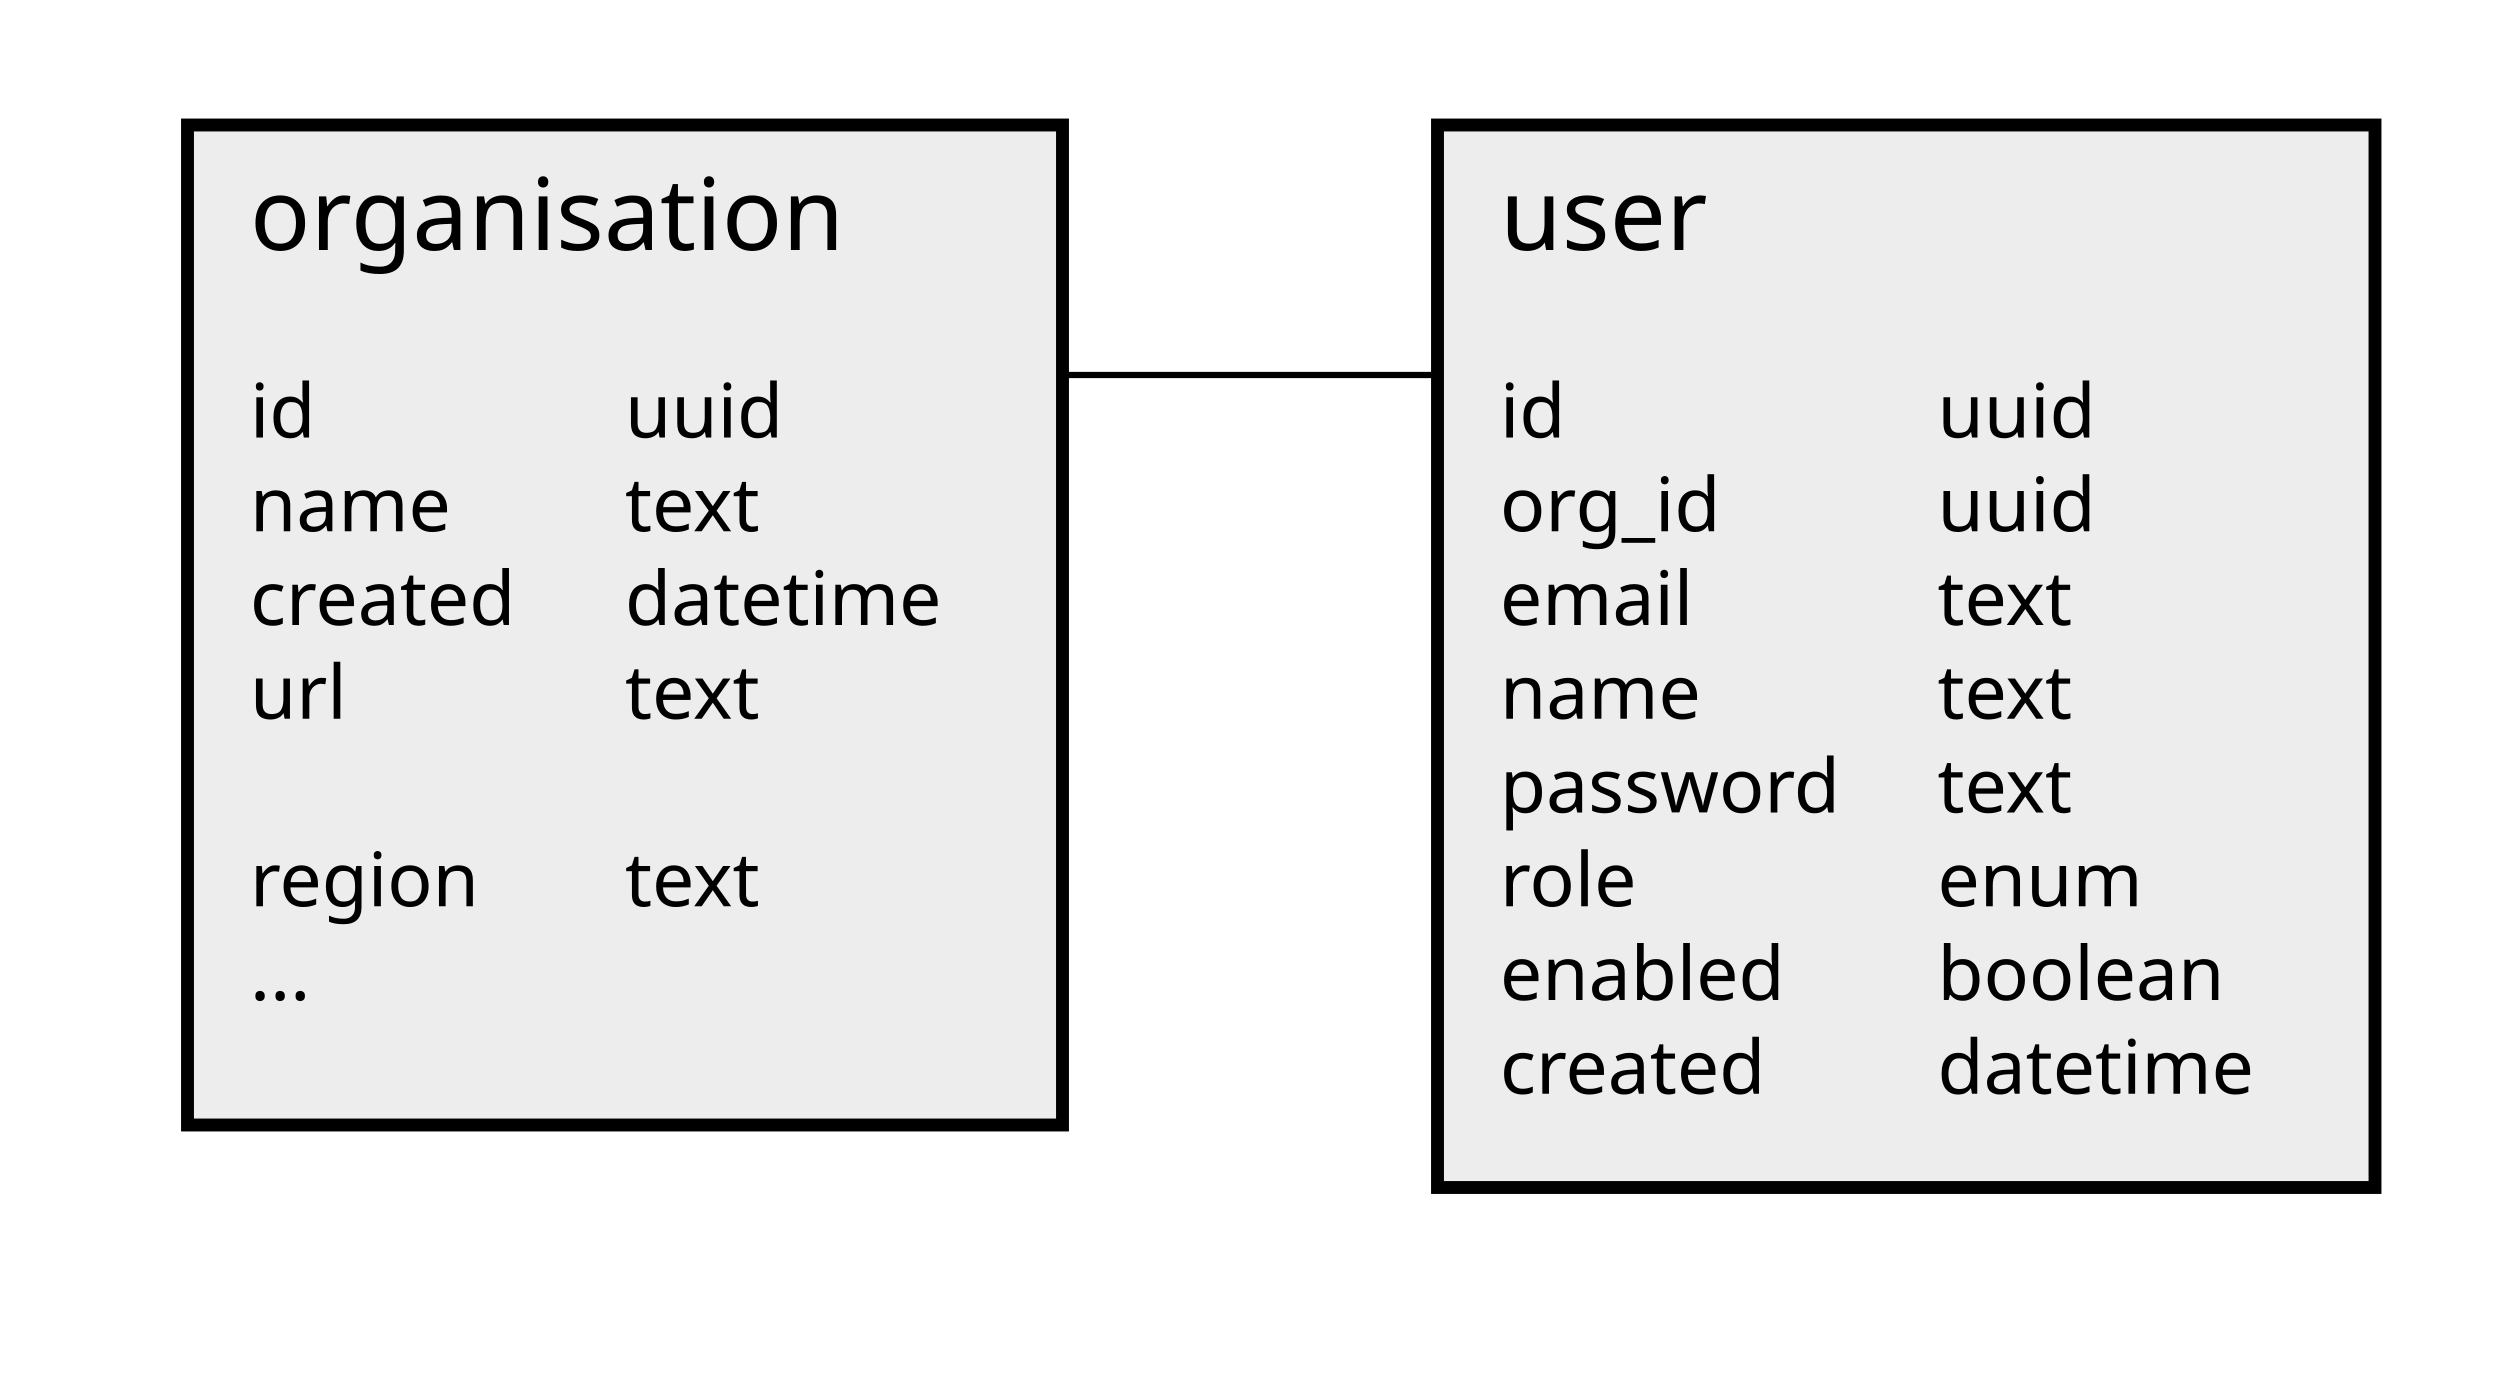
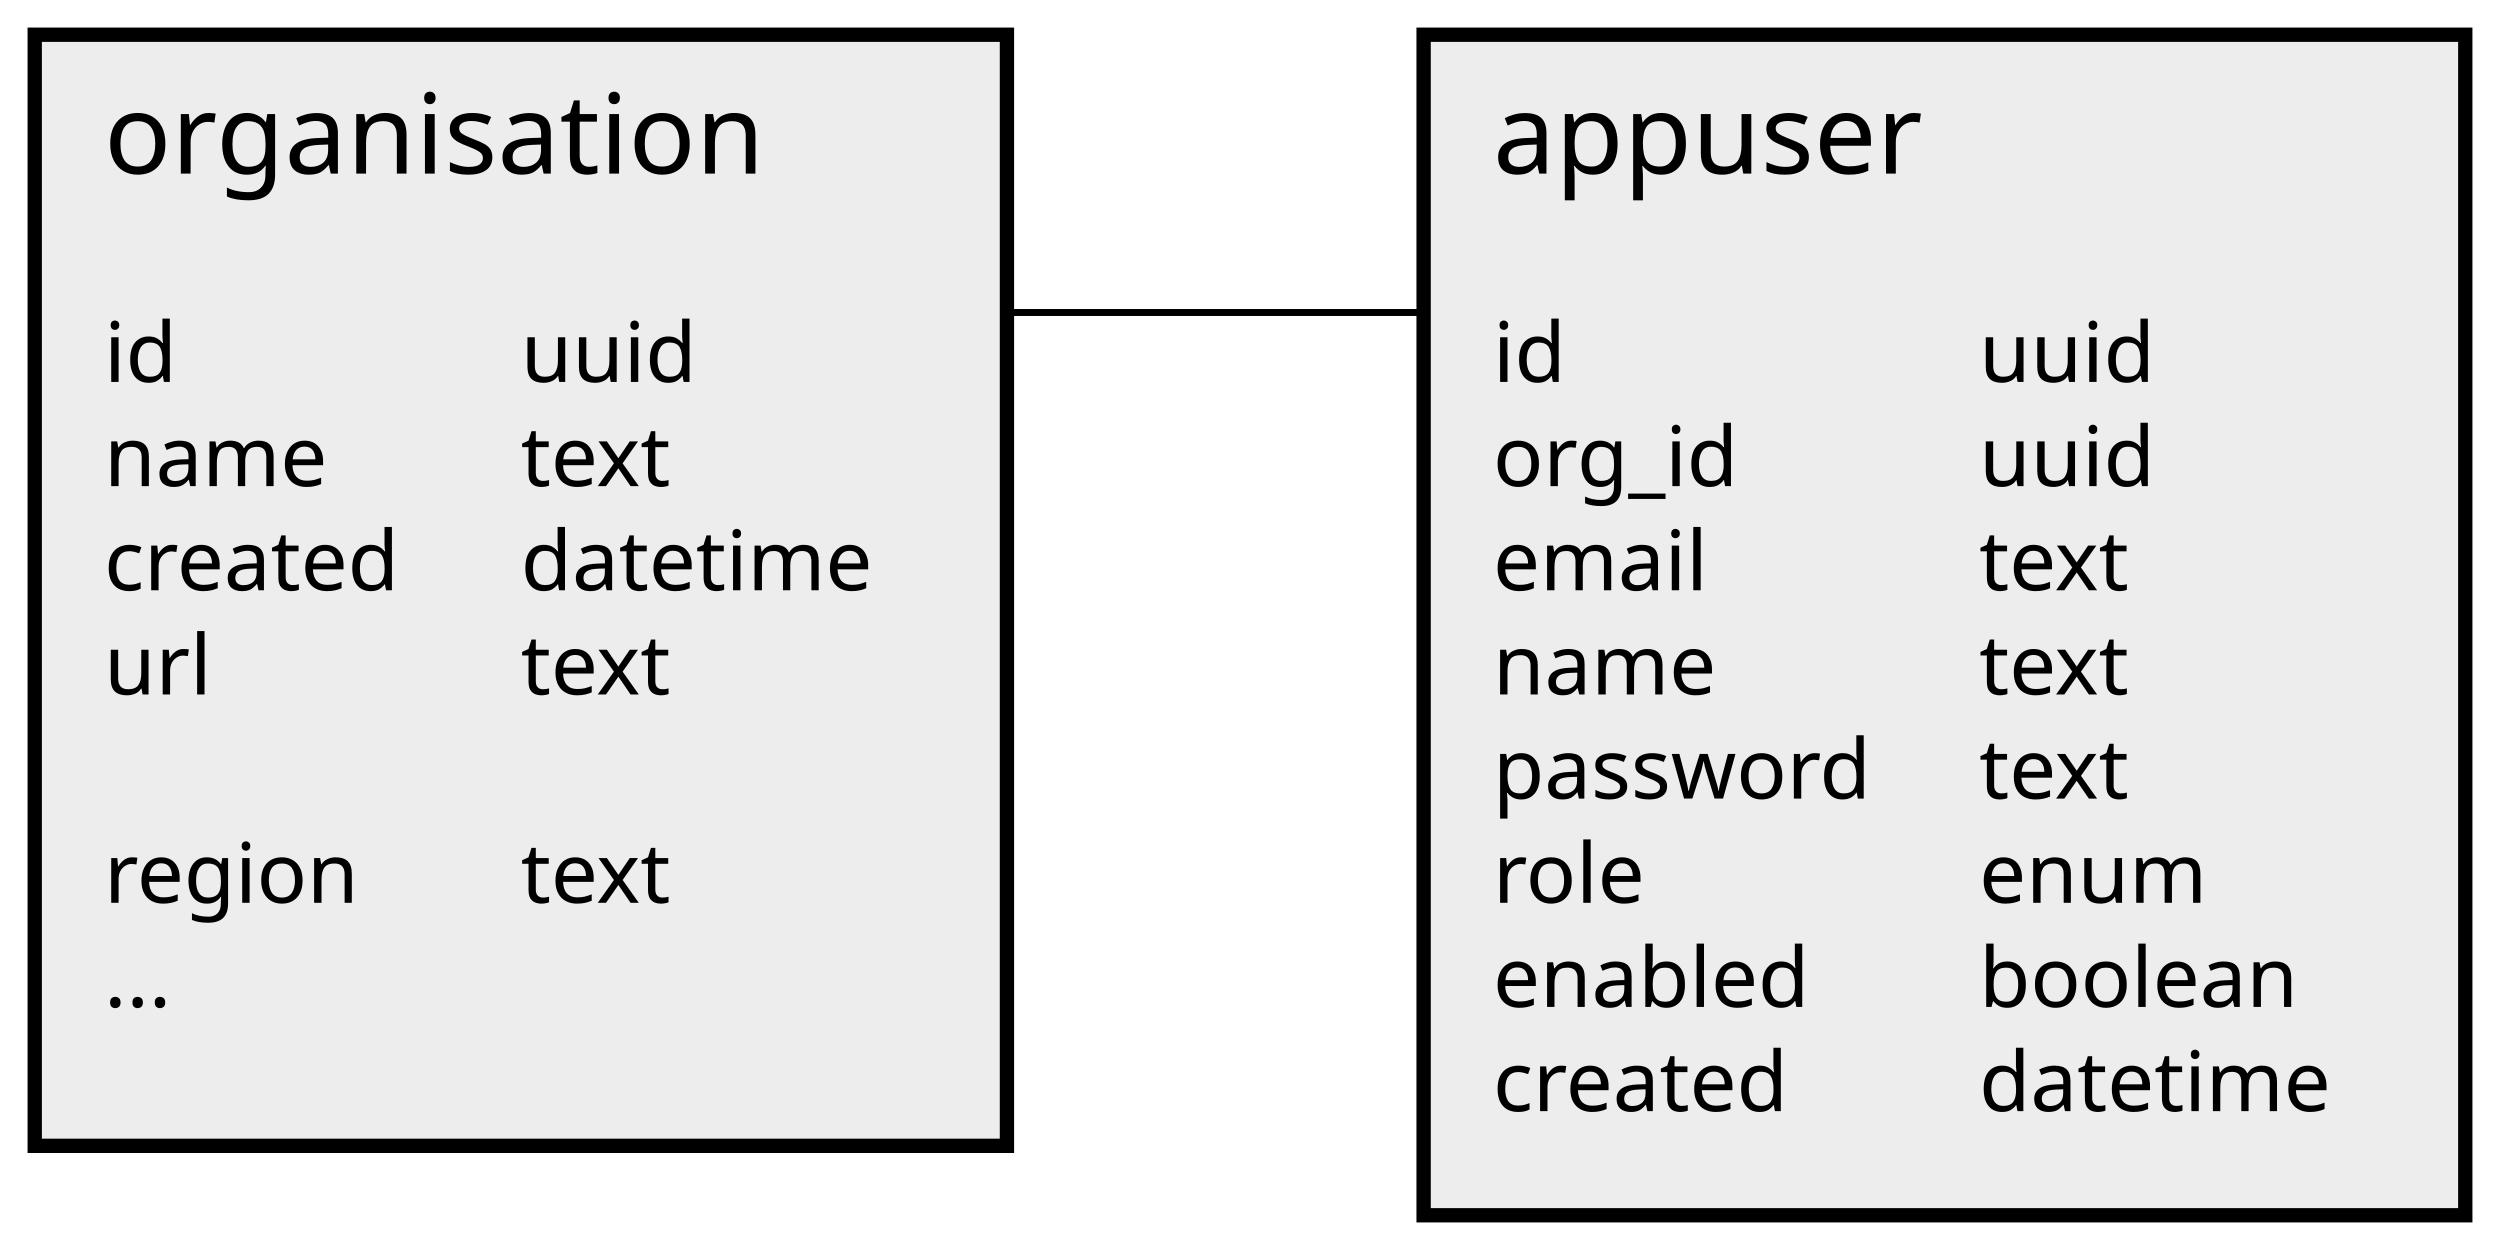
- <svg xmlns="http://www.w3.org/2000/svg" version="1.1" viewBox="0 0 400 220" stroke-miterlimit="10" id="svg3412" width="100%" height="100%" style="fill:none;stroke:none">
+ <svg xmlns="http://www.w3.org/2000/svg" version="1.1" viewBox="0 0 360 180" stroke-miterlimit="10" id="svg3412" width="360" height="180" style="fill:none;stroke:none">
  <defs id="defs3493" />
  <clipPath id="p.0">
    <path d="m 0,0 1280,0 0,960 L 0,960 0,0 z" clip-rule="nonzero" id="path3415" />
  </clipPath>
-   <g id="layer1" transform="translate(-100,-40)">
+   <g id="layer1" transform="translate(-125,-55)">
    <rect y="60" x="330" height="170" width="150" id="rect4497" style="fill:#ededed;fill-opacity:1;fill-rule:evenodd;stroke:#000000;stroke-width:2.062;stroke-miterlimit:10;stroke-opacity:1;stroke-dasharray:none" />
    <rect style="color:#000000;fill:#ededed;fill-opacity:1;fill-rule:evenodd;stroke:#000000;stroke-width:2.062;stroke-linecap:butt;stroke-linejoin:miter;stroke-miterlimit:10;stroke-opacity:1;stroke-dasharray:none;stroke-dashoffset:0;marker:none;visibility:visible;display:inline;overflow:visible;enable-background:accumulate" id="rect4495" width="140" height="160" x="130" y="60" />
    <text xml:space="preserve" style="font-size:40px;font-style:normal;font-weight:normal;line-height:125%;letter-spacing:0px;word-spacing:0px;fill:#000000;fill-opacity:1;stroke:none;font-family:Sans" x="140" y="110" id="text4341">
      <tspan x="140" y="110" id="tspan4357" style="font-size:12px">id</tspan>
      <tspan x="140" y="125" id="tspan4345" style="font-size:12px">name</tspan>
      <tspan x="140" y="140" id="tspan4347" style="font-size:12px">created</tspan>
      <tspan x="140" y="155" id="tspan4349" style="font-size:12px">url</tspan>
      <tspan x="140" y="170" id="tspan4351" style="font-size:12px" />
      <tspan x="140" y="185" id="tspan4353" style="font-size:12px">region</tspan>
      <tspan x="140" y="200" id="tspan4355" style="font-size:12px">...</tspan>
    </text>
    <text id="text4361" y="80" x="140" style="font-size:40px;font-style:normal;font-weight:normal;line-height:125%;letter-spacing:0px;word-spacing:0px;fill:#000000;fill-opacity:1;stroke:none;font-family:Sans" xml:space="preserve">
      <tspan style="font-size:16px" id="tspan4379" y="80" x="140">organisation</tspan>
    </text>
    <text id="text4424" y="110" x="340" style="font-size:40px;font-style:normal;font-weight:normal;line-height:125%;letter-spacing:0px;word-spacing:0px;fill:#000000;fill-opacity:1;stroke:none;font-family:Sans" xml:space="preserve">
      <tspan style="font-size:12px" id="tspan4426" y="110" x="340">id</tspan>
      <tspan style="font-size:12px" y="125" x="340" id="tspan4444">org_id</tspan>
      <tspan style="font-size:12px" y="140" x="340" id="tspan4446">email</tspan>
      <tspan style="font-size:12px" id="tspan4428" y="155" x="340">name</tspan>
      <tspan style="font-size:12px" y="170" x="340" id="tspan4448">password</tspan>
      <tspan style="font-size:12px" y="185" x="340" id="tspan4450">role</tspan>
      <tspan style="font-size:12px" y="200" x="340" id="tspan4452">enabled</tspan>
      <tspan style="font-size:12px" id="tspan4438" y="215" x="340">created</tspan>
    </text>
    <text xml:space="preserve" style="font-size:40px;font-style:normal;font-weight:normal;line-height:125%;letter-spacing:0px;word-spacing:0px;fill:#000000;fill-opacity:1;stroke:none;font-family:Sans" x="340" y="80" id="text4440">
-       <tspan x="340" y="80" id="tspan4442" style="font-size:16px">user</tspan>
+       <tspan x="340" y="80" id="tspan4442" style="font-size:16px">appuser</tspan>
    </text>
    <path style="fill:none;stroke:#000000;stroke-width:1px;stroke-linecap:butt;stroke-linejoin:miter;stroke-opacity:1" d="m 270,100 60,0" id="path4904" />
    <text id="text5399" y="110" x="200" style="font-size:40px;font-style:normal;font-weight:normal;text-align:start;line-height:125%;letter-spacing:0px;word-spacing:0px;text-anchor:start;fill:#000000;fill-opacity:1;stroke:none;font-family:Sans" xml:space="preserve">
      <tspan style="font-size:12px;text-align:start;text-anchor:start" id="tspan5401" y="110" x="200">uuid</tspan>
      <tspan style="font-size:12px;text-align:start;text-anchor:start" id="tspan5403" y="125" x="200">text</tspan>
      <tspan style="font-size:12px;text-align:start;text-anchor:start" id="tspan5405" y="140" x="200">datetime</tspan>
      <tspan style="font-size:12px;text-align:start;text-anchor:start" id="tspan5407" y="155" x="200">text</tspan>
      <tspan style="font-size:12px;text-align:start;text-anchor:start" id="tspan5409" y="170" x="200" />
      <tspan style="font-size:12px;text-align:start;text-anchor:start" id="tspan5413" y="185" x="200">text</tspan>
    </text>
    <text xml:space="preserve" style="font-size:40px;font-style:normal;font-weight:normal;line-height:125%;letter-spacing:0px;word-spacing:0px;fill:#000000;fill-opacity:1;stroke:none;font-family:Sans" x="410" y="110" id="text5417">
      <tspan x="410" y="110" id="tspan5419" style="font-size:12px">uuid</tspan>
      <tspan id="tspan5421" x="410" y="125" style="font-size:12px">uuid</tspan>
      <tspan id="tspan5423" x="410" y="140" style="font-size:12px">text</tspan>
      <tspan x="410" y="155" id="tspan5425" style="font-size:12px">text</tspan>
      <tspan id="tspan5427" x="410" y="170" style="font-size:12px">text</tspan>
      <tspan id="tspan5429" x="410" y="185" style="font-size:12px">enum</tspan>
      <tspan id="tspan5431" x="410" y="200" style="font-size:12px">boolean</tspan>
      <tspan x="410" y="215" id="tspan5433" style="font-size:12px">datetime</tspan>
    </text>
  </g>
</svg>
